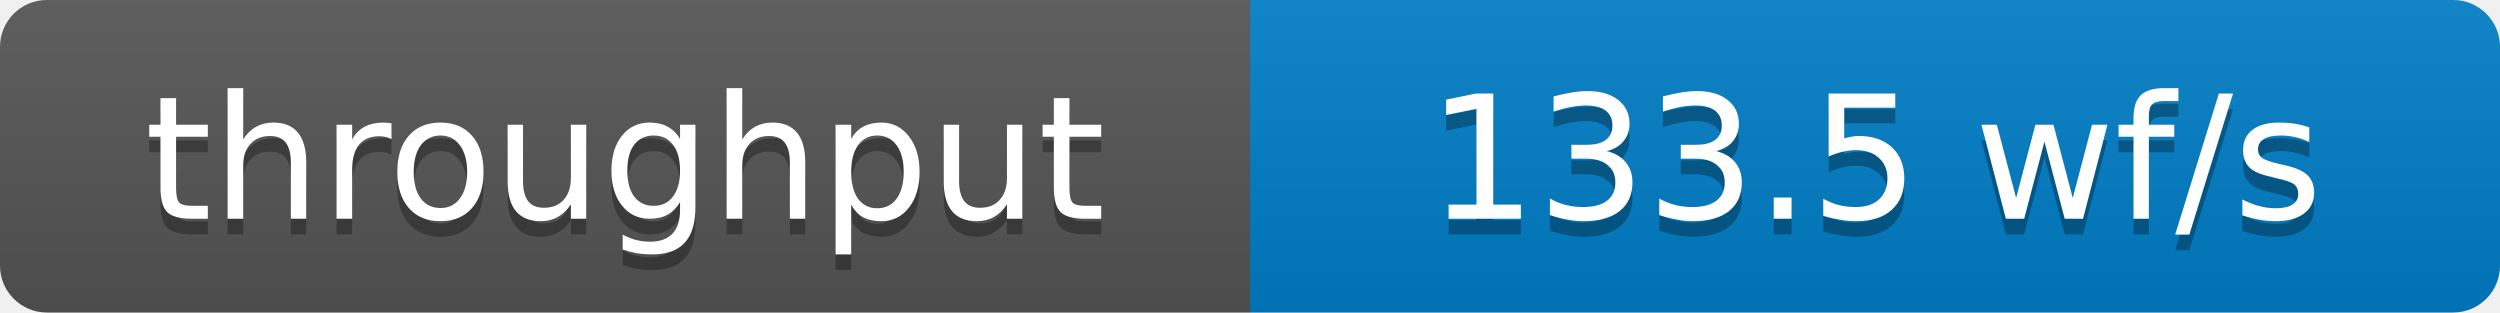
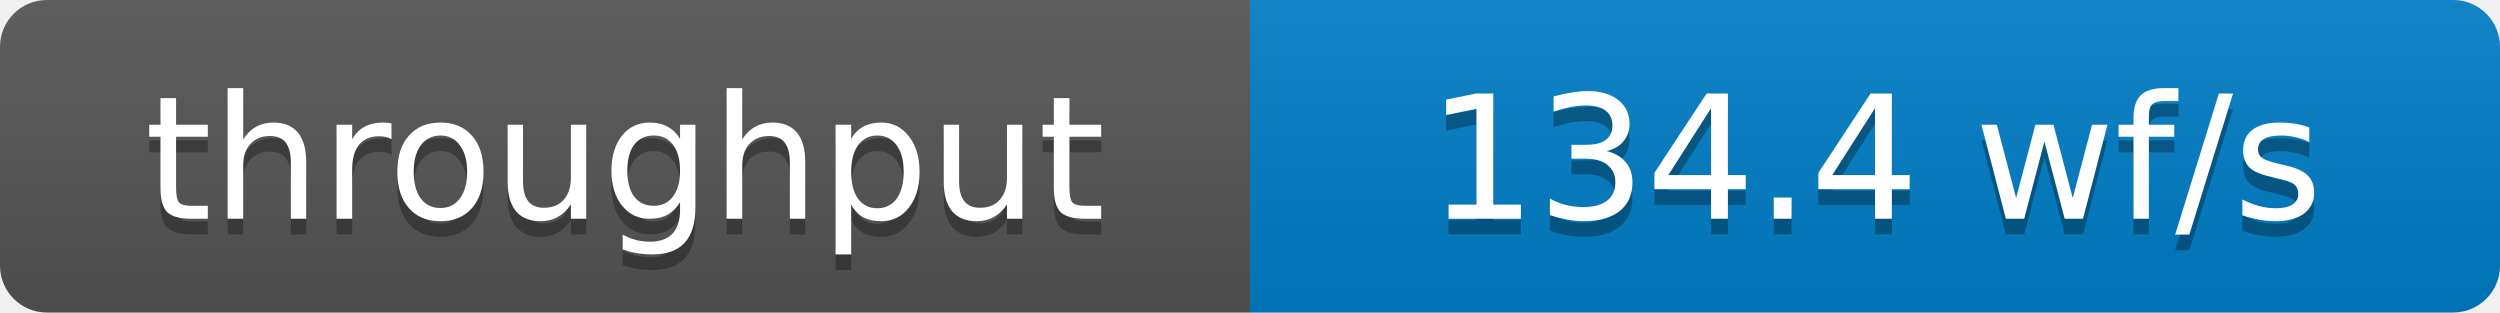
- <svg xmlns="http://www.w3.org/2000/svg" width="160" height="20" role="img" aria-label="throughput: 133.5 wf/s">
+ <svg xmlns="http://www.w3.org/2000/svg" width="160" height="20" role="img" aria-label="throughput: 134.4 wf/s">
  <defs>
    <clipPath id="round">
      <rect width="160" height="20" rx="3" fill="#fff" />
    </clipPath>
    <linearGradient id="shade" x2="0" y2="100%">
      <stop offset="0" stop-color="#bbb" stop-opacity=".1" />
      <stop offset="1" stop-opacity=".1" />
    </linearGradient>
  </defs>
  <g clip-path="url(#round)">
    <rect width="80" height="20" fill="#555" />
    <rect x="80" width="80" height="20" fill="#007ec6" />
    <rect width="160" height="20" fill="url(#shade)" />
  </g>
  <g fill="#fff" text-anchor="middle" font-family="Verdana,Geneva,DejaVu Sans,sans-serif" font-size="11">
    <text x="40" y="15" fill="#010101" fill-opacity=".3">throughput</text>
    <text x="40" y="14">throughput</text>
-     <text x="120" y="15" fill="#010101" fill-opacity=".3">133.5 wf/s</text>
-     <text x="120" y="14">133.5 wf/s</text>
+     <text x="120" y="15" fill="#010101" fill-opacity=".3">134.4 wf/s</text>
+     <text x="120" y="14">134.4 wf/s</text>
  </g>
</svg>
